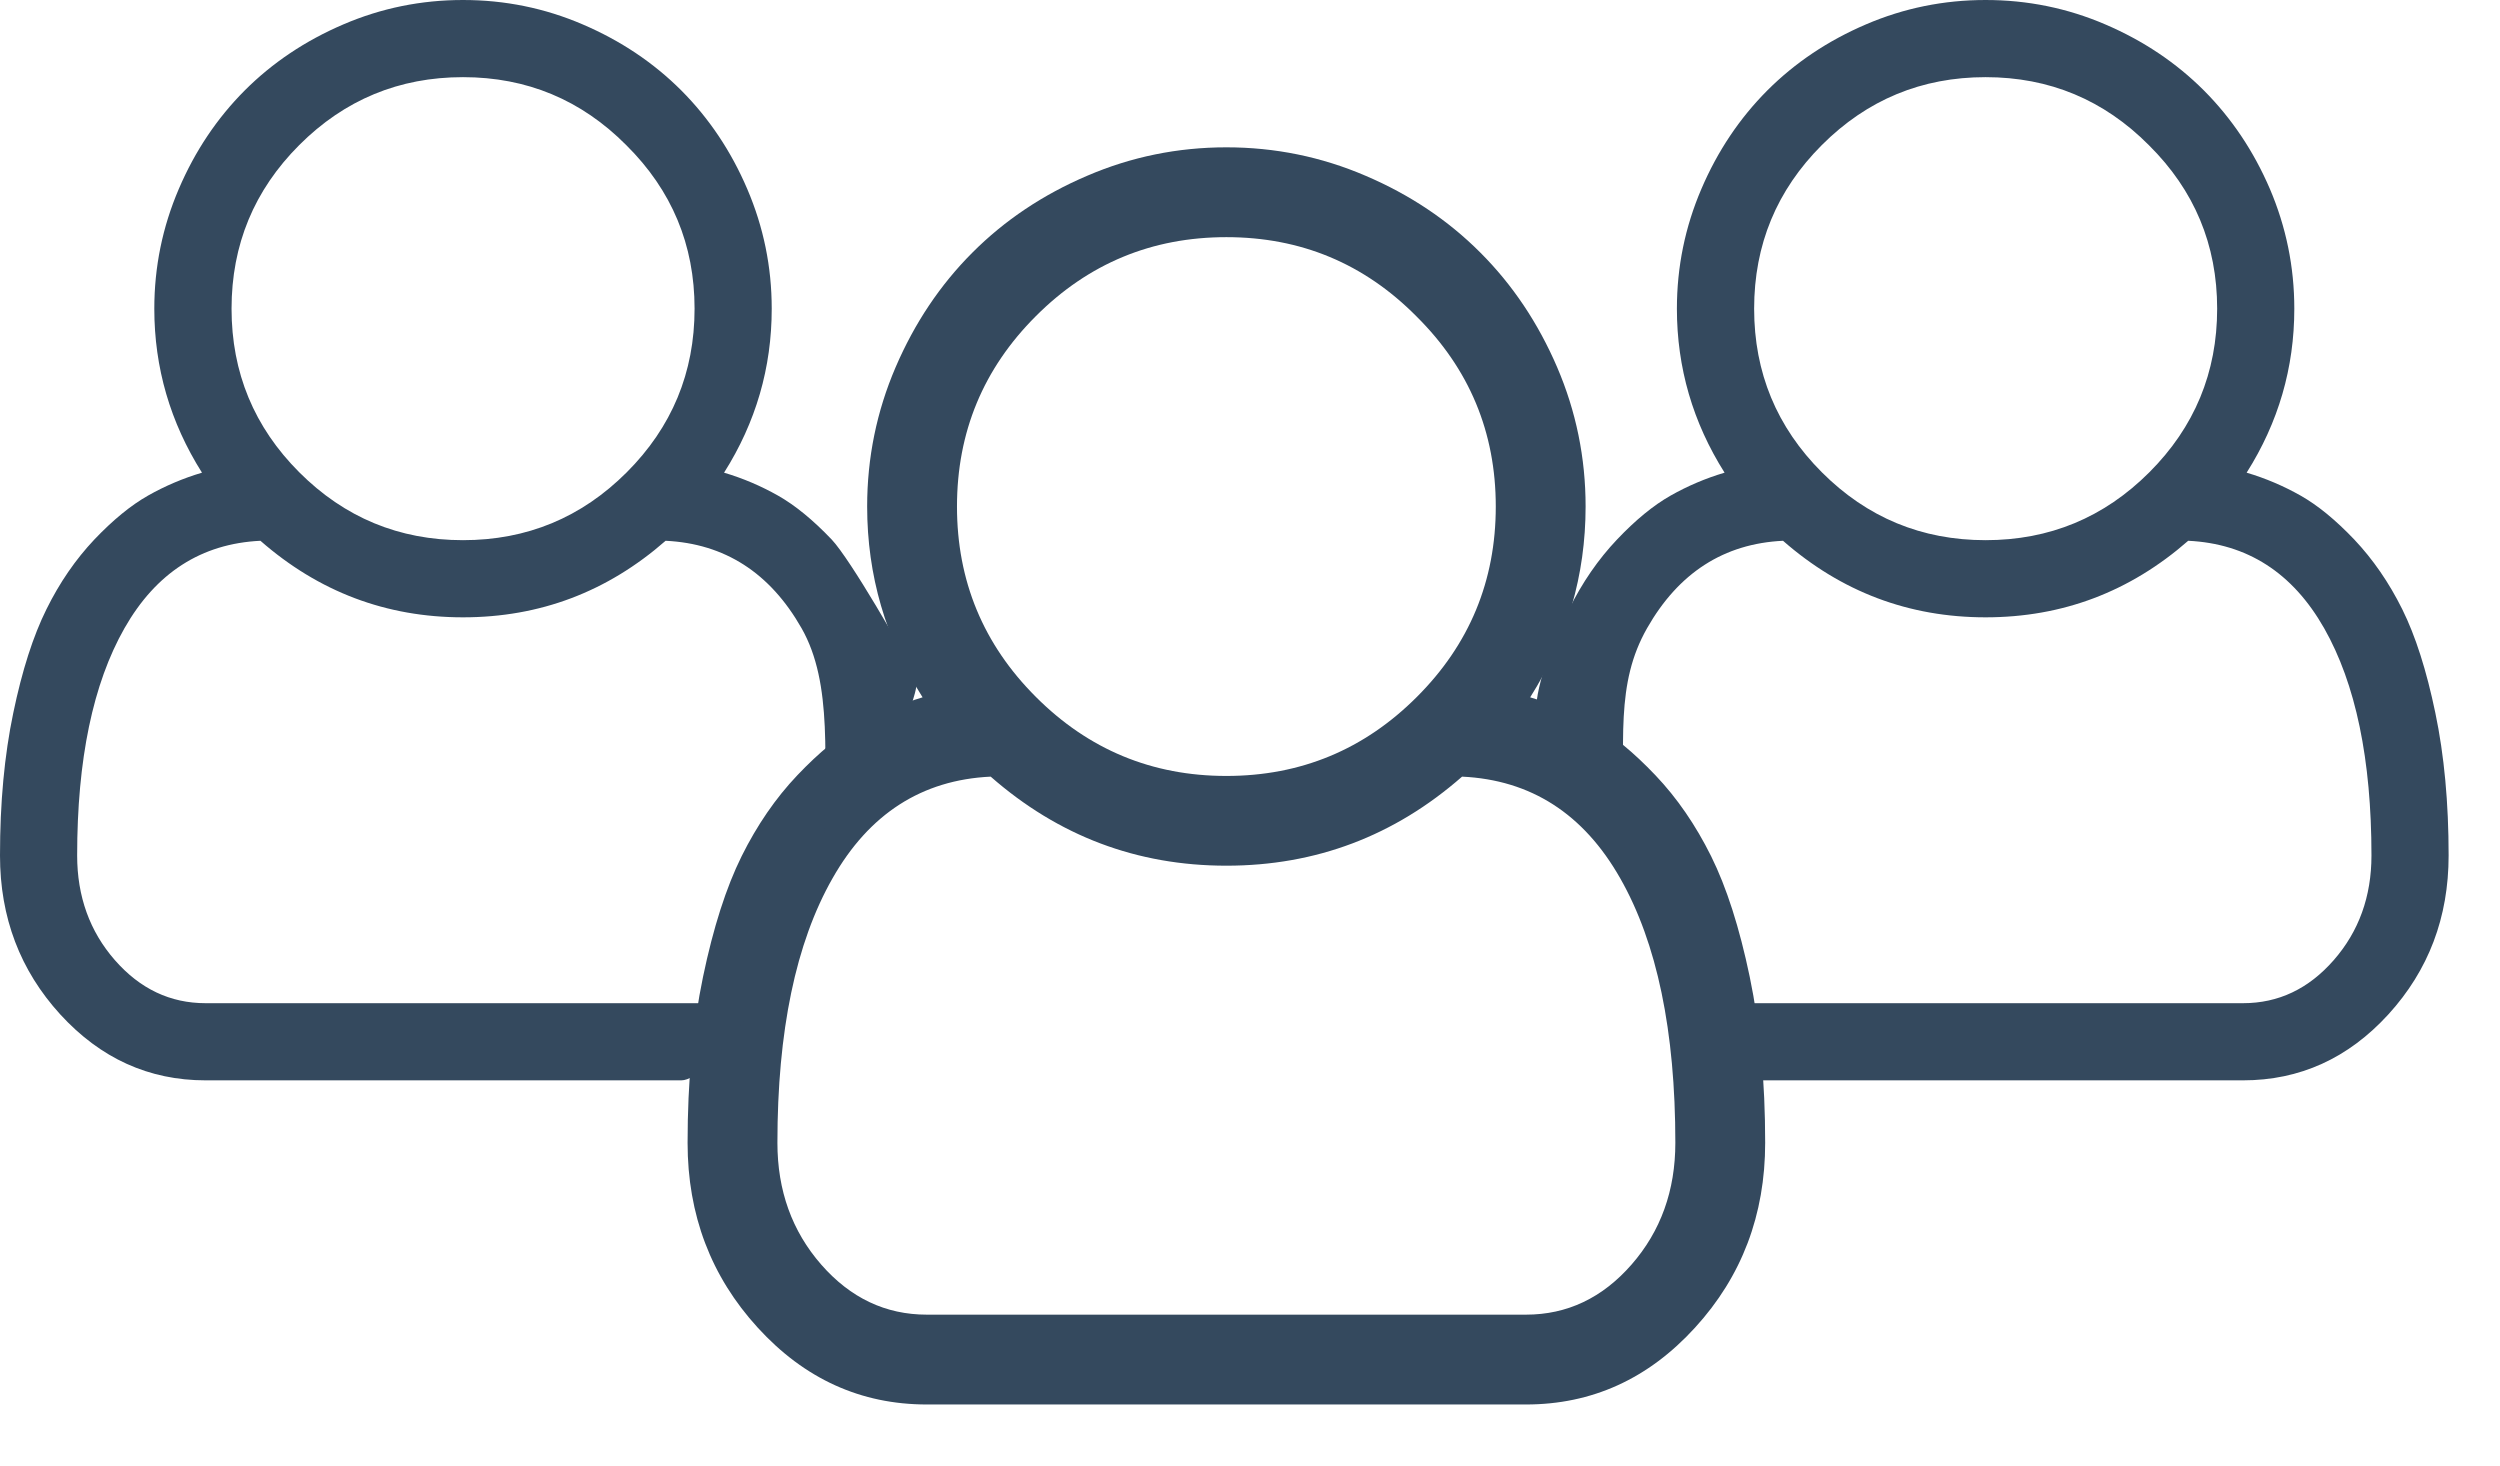
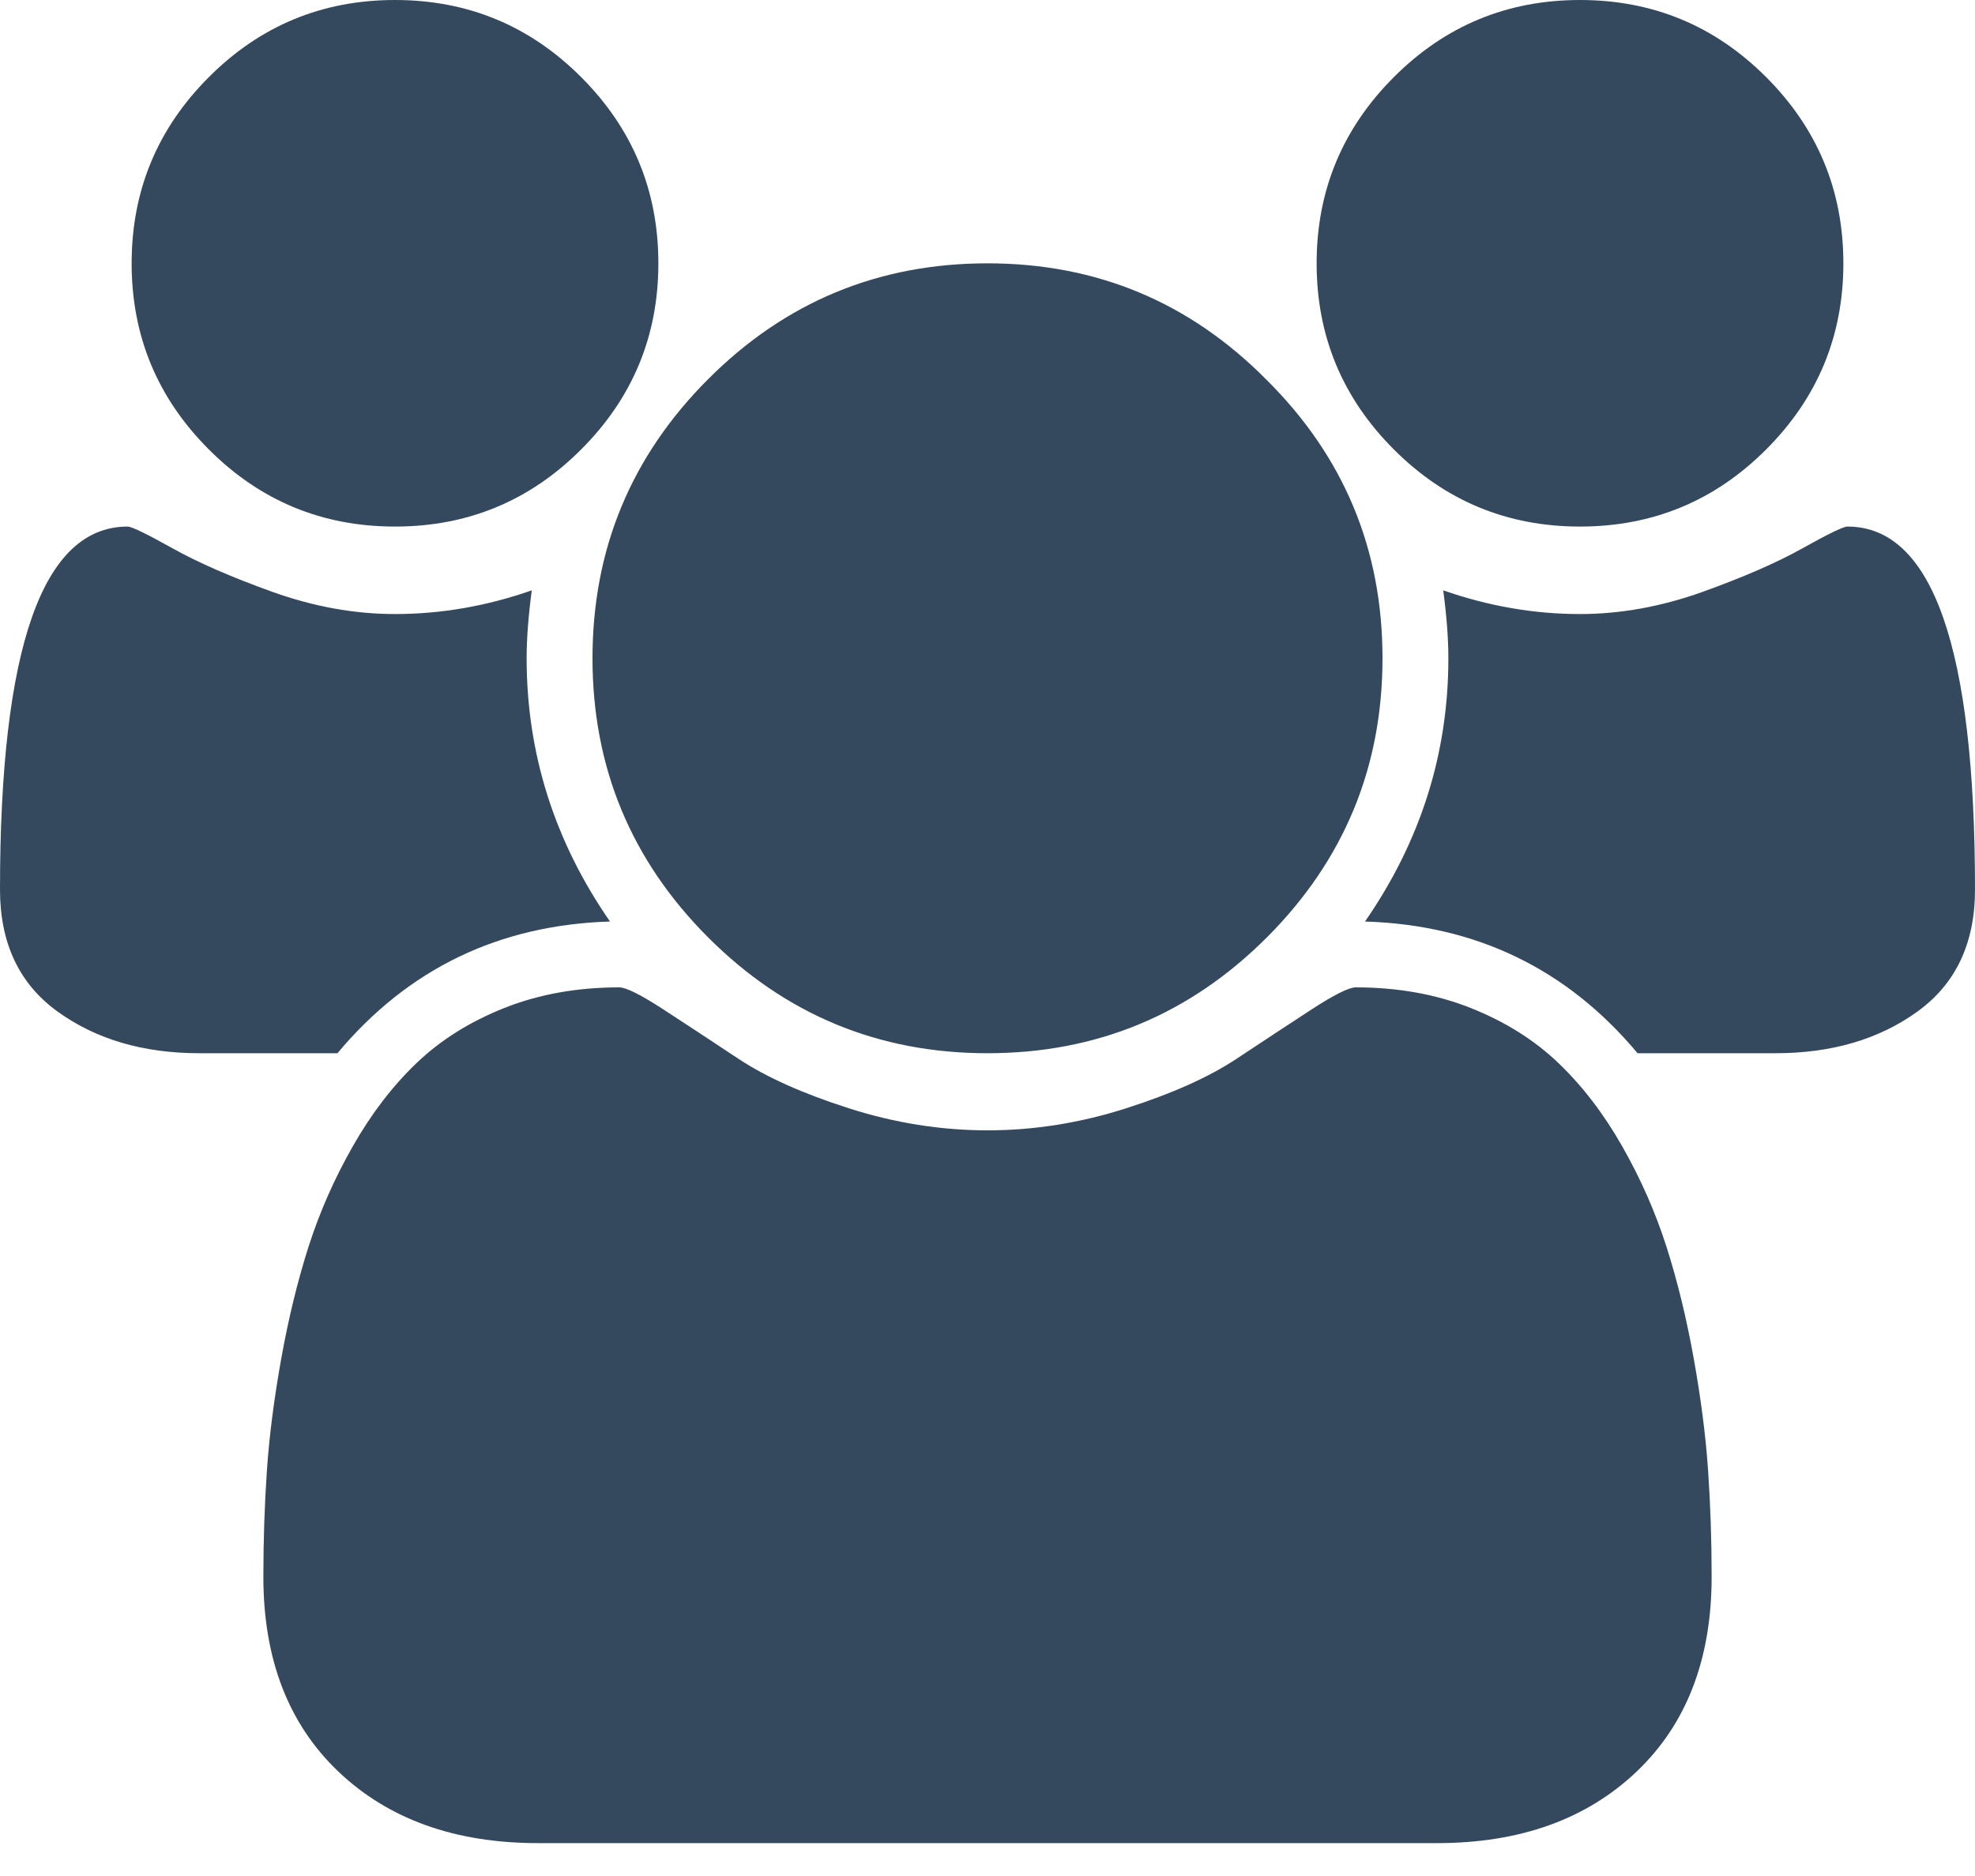
- <svg xmlns="http://www.w3.org/2000/svg" width="29px" height="17px" viewBox="0 0 29 17" version="1.1">
+ <svg xmlns="http://www.w3.org/2000/svg" width="20px" height="19px" viewBox="0 0 20 19" version="1.1">
  <g id="Page-1" stroke="none" stroke-width="1" fill="none" fill-rule="evenodd">
-     <g id="Alt-1" transform="translate(-890, -1109)" fill="#34495E">
-       <g id="Icons" transform="translate(47, 46)">
-         <g id="Disks" transform="translate(0, 1014)">
-           <g id="Linux-Copy-5" transform="translate(831, 33)">
-             <g id="Group-3" transform="translate(12, 16)">
-               <path d="M17.75,8.089 C18.005,8.165 18.248,8.268 18.478,8.398 C18.709,8.529 18.95,8.727 19.202,8.992 C19.455,9.258 19.67,9.572 19.849,9.932 C20.028,10.293 20.178,10.76 20.297,11.332 C20.416,11.904 20.476,12.546 20.476,13.257 C20.476,14.092 20.205,14.807 19.662,15.401 C19.12,15.995 18.466,16.292 17.701,16.292 L10.751,16.292 C9.986,16.292 9.332,15.995 8.79,15.401 C8.247,14.807 7.976,14.092 7.976,13.257 C7.976,12.546 8.036,11.904 8.155,11.332 C8.274,10.76 8.424,10.293 8.603,9.932 C8.782,9.572 8.997,9.258 9.25,8.992 C9.502,8.727 9.743,8.529 9.974,8.398 C10.205,8.268 10.447,8.165 10.702,8.089 C10.274,7.411 10.059,6.673 10.059,5.876 C10.059,5.311 10.169,4.773 10.389,4.26 C10.609,3.748 10.906,3.304 11.28,2.93 C11.654,2.555 12.098,2.258 12.611,2.039 C13.123,1.819 13.662,1.709 14.226,1.709 C14.79,1.709 15.329,1.819 15.841,2.039 C16.354,2.258 16.798,2.555 17.172,2.93 C17.546,3.304 17.843,3.748 18.063,4.26 C18.283,4.773 18.393,5.311 18.393,5.876 C18.393,6.673 18.178,7.411 17.75,8.089 Z M16.431,3.67 C15.824,3.057 15.089,2.751 14.226,2.751 C13.363,2.751 12.627,3.056 12.017,3.666 C11.406,4.276 11.101,5.013 11.101,5.876 C11.101,6.738 11.406,7.475 12.017,8.085 C12.627,8.695 13.363,9.001 14.226,9.001 C15.089,9.001 15.825,8.695 16.435,8.085 C17.046,7.475 17.351,6.738 17.351,5.876 C17.351,5.013 17.044,4.278 16.431,3.67 Z M17.701,15.25 C18.178,15.25 18.587,15.057 18.926,14.669 C19.265,14.281 19.434,13.81 19.434,13.257 C19.434,11.96 19.221,10.937 18.795,10.189 C18.37,9.44 17.758,9.047 16.96,9.009 C16.174,9.698 15.262,10.042 14.226,10.042 C13.19,10.042 12.278,9.698 11.492,9.009 C10.694,9.047 10.082,9.44 9.657,10.189 C9.231,10.937 9.018,11.96 9.018,13.257 C9.018,13.81 9.187,14.281 9.526,14.669 C9.865,15.057 10.274,15.25 10.751,15.25 L17.701,15.25 Z" id="" />
-               <path d="M8.399,5.483 C8.618,5.548 8.827,5.637 9.025,5.749 C9.223,5.861 9.431,6.031 9.648,6.259 C9.864,6.488 10.475,7.547 10.628,7.858 C10.782,8.168 8.56,12.532 7.903,12.532 L2.385,12.532 C1.727,12.532 1.166,12.277 0.699,11.767 C0.233,11.256 -2.82440737e-13,10.642 -2.82440737e-13,9.924 C-2.82440737e-13,9.313 0.051,8.762 0.154,8.27 C0.256,7.778 0.385,7.377 0.539,7.067 C0.692,6.757 0.878,6.488 1.094,6.259 C1.311,6.031 1.519,5.861 1.717,5.749 C1.915,5.637 2.124,5.548 2.343,5.483 C1.975,4.9 1.79,4.266 1.79,3.581 C1.79,3.096 1.885,2.633 2.074,2.192 C2.262,1.752 2.518,1.371 2.839,1.049 C3.161,0.727 3.542,0.472 3.983,0.283 C4.423,0.094 4.886,-1.20792265e-13 5.371,-1.20792265e-13 C5.856,-1.20792265e-13 6.319,0.094 6.759,0.283 C7.2,0.472 7.581,0.727 7.903,1.049 C8.224,1.371 8.48,1.752 8.668,2.192 C8.857,2.633 8.952,3.096 8.952,3.581 C8.952,4.266 8.768,4.9 8.399,5.483 Z M7.266,1.685 C6.744,1.159 6.112,0.895 5.371,0.895 C4.63,0.895 3.997,1.157 3.472,1.682 C2.948,2.206 2.686,2.839 2.686,3.581 C2.686,4.322 2.948,4.955 3.472,5.479 C3.997,6.004 4.63,6.266 5.371,6.266 C6.112,6.266 6.745,6.004 7.27,5.479 C7.794,4.955 8.057,4.322 8.057,3.581 C8.057,2.839 7.793,2.208 7.266,1.685 Z M8.357,11.637 C8.768,11.637 8.785,11.174 9.076,10.84 C9.368,10.507 9.562,10.399 9.562,9.924 C9.562,8.81 9.664,7.931 9.298,7.287 C8.932,6.644 8.406,6.306 7.721,6.273 C7.045,6.865 6.262,7.161 5.371,7.161 C4.481,7.161 3.697,6.865 3.021,6.273 C2.336,6.306 1.81,6.644 1.444,7.287 C1.078,7.931 0.895,8.81 0.895,9.924 C0.895,10.399 1.041,10.804 1.332,11.137 C1.624,11.471 1.975,11.637 2.385,11.637 L8.357,11.637 Z" id="-copy" />
-               <path d="M26.061,5.483 C26.28,5.548 26.489,5.637 26.687,5.749 C26.885,5.861 27.093,6.031 27.31,6.259 C27.526,6.488 27.712,6.757 27.866,7.067 C28.02,7.377 28.148,7.778 28.25,8.27 C28.353,8.762 28.404,9.313 28.404,9.924 C28.404,10.642 28.171,11.256 27.705,11.767 C27.239,12.277 26.677,12.532 26.019,12.532 L20.047,12.532 C20.047,11.923 17.816,8.632 17.816,8.27 C17.816,7.907 18.047,7.377 18.201,7.067 C18.354,6.757 18.54,6.488 18.757,6.259 C18.973,6.031 19.181,5.861 19.379,5.749 C19.577,5.637 19.786,5.548 20.005,5.483 C19.637,4.9 19.452,4.266 19.452,3.581 C19.452,3.096 19.547,2.633 19.736,2.192 C19.924,1.752 20.18,1.371 20.501,1.049 C20.823,0.727 21.204,0.472 21.645,0.283 C22.085,0.094 22.548,-1.20792265e-13 23.033,-1.20792265e-13 C23.518,-1.20792265e-13 23.981,0.094 24.421,0.283 C24.862,0.472 25.243,0.727 25.565,1.049 C25.886,1.371 26.142,1.752 26.331,2.192 C26.519,2.633 26.614,3.096 26.614,3.581 C26.614,4.266 26.43,4.9 26.061,5.483 Z M24.928,1.685 C24.406,1.159 23.774,0.895 23.033,0.895 C22.292,0.895 21.659,1.157 21.134,1.682 C20.61,2.206 20.348,2.839 20.348,3.581 C20.348,4.322 20.61,4.955 21.134,5.479 C21.659,6.004 22.292,6.266 23.033,6.266 C23.774,6.266 24.407,6.004 24.932,5.479 C25.456,4.955 25.719,4.322 25.719,3.581 C25.719,2.839 25.455,2.208 24.928,1.685 Z M26.019,11.637 C26.43,11.637 26.78,11.471 27.072,11.137 C27.363,10.804 27.509,10.399 27.509,9.924 C27.509,8.81 27.326,7.931 26.96,7.287 C26.594,6.644 26.068,6.306 25.383,6.273 C24.707,6.865 23.924,7.161 23.033,7.161 C22.143,7.161 21.359,6.865 20.683,6.273 C19.998,6.306 19.472,6.644 19.106,7.287 C18.74,7.931 18.839,8.58 18.839,9.694 C18.839,10.17 19.008,10.663 19.299,10.997 C19.59,11.33 19.637,11.637 20.047,11.637 L26.019,11.637 Z" id="-copy-2" />
-             </g>
-           </g>
-         </g>
-       </g>
+     <g id="Alt-1" transform="translate(-975, -1107)" fill="#34495E" fill-rule="nonzero">
+       <path d="M981.177,1116.333 C980.052,1116.368 979.132,1116.812 978.417,1117.667 L977.021,1117.667 C976.451,1117.667 975.972,1117.526 975.583,1117.245 C975.194,1116.964 975,1116.552 975,1116.01 C975,1113.559 975.431,1112.333 976.292,1112.333 C976.333,1112.333 976.484,1112.406 976.745,1112.552 C977.005,1112.698 977.344,1112.845 977.76,1112.995 C978.177,1113.144 978.59,1113.219 979,1113.219 C979.465,1113.219 979.927,1113.139 980.385,1112.979 C980.351,1113.236 980.333,1113.465 980.333,1113.667 C980.333,1114.632 980.615,1115.521 981.177,1116.333 Z M992.333,1122.969 C992.333,1123.802 992.08,1124.46 991.573,1124.943 C991.066,1125.425 990.392,1125.667 989.552,1125.667 L980.448,1125.667 C979.608,1125.667 978.934,1125.425 978.427,1124.943 C977.92,1124.46 977.667,1123.802 977.667,1122.969 C977.667,1122.601 977.679,1122.241 977.703,1121.891 C977.727,1121.54 977.776,1121.161 977.849,1120.755 C977.922,1120.349 978.014,1119.972 978.125,1119.625 C978.236,1119.278 978.385,1118.939 978.573,1118.609 C978.76,1118.28 978.976,1117.998 979.219,1117.766 C979.462,1117.533 979.759,1117.347 980.109,1117.208 C980.46,1117.069 980.847,1117 981.271,1117 C981.34,1117 981.49,1117.075 981.719,1117.224 C981.948,1117.373 982.201,1117.54 982.479,1117.724 C982.757,1117.908 983.128,1118.075 983.594,1118.224 C984.059,1118.373 984.528,1118.448 985,1118.448 C985.472,1118.448 985.941,1118.373 986.406,1118.224 C986.872,1118.075 987.243,1117.908 987.521,1117.724 C987.799,1117.54 988.052,1117.373 988.281,1117.224 C988.51,1117.075 988.66,1117 988.729,1117 C989.153,1117 989.54,1117.069 989.891,1117.208 C990.241,1117.347 990.538,1117.533 990.781,1117.766 C991.024,1117.998 991.24,1118.28 991.427,1118.609 C991.615,1118.939 991.764,1119.278 991.875,1119.625 C991.986,1119.972 992.078,1120.349 992.151,1120.755 C992.224,1121.161 992.273,1121.54 992.297,1121.891 C992.321,1122.241 992.333,1122.601 992.333,1122.969 Z M980.885,1107.781 C981.406,1108.302 981.667,1108.931 981.667,1109.667 C981.667,1110.403 981.406,1111.031 980.885,1111.552 C980.365,1112.073 979.736,1112.333 979,1112.333 C978.264,1112.333 977.635,1112.073 977.115,1111.552 C976.594,1111.031 976.333,1110.403 976.333,1109.667 C976.333,1108.931 976.594,1108.302 977.115,1107.781 C977.635,1107.26 978.264,1107 979,1107 C979.736,1107 980.365,1107.26 980.885,1107.781 Z M987.823,1110.844 C988.608,1111.622 989,1112.562 989,1113.667 C989,1114.771 988.609,1115.714 987.828,1116.495 C987.047,1117.276 986.104,1117.667 985,1117.667 C983.896,1117.667 982.953,1117.276 982.172,1116.495 C981.391,1115.714 981,1114.771 981,1113.667 C981,1112.562 981.391,1111.62 982.172,1110.839 C982.953,1110.057 983.896,1109.667 985,1109.667 C986.104,1109.667 987.045,1110.059 987.823,1110.844 Z M995,1116.01 C995,1116.552 994.806,1116.964 994.417,1117.245 C994.028,1117.526 993.549,1117.667 992.979,1117.667 L991.583,1117.667 C990.868,1116.812 989.948,1116.368 988.823,1116.333 C989.385,1115.521 989.667,1114.632 989.667,1113.667 C989.667,1113.465 989.649,1113.236 989.615,1112.979 C990.073,1113.139 990.535,1113.219 991,1113.219 C991.41,1113.219 991.823,1113.144 992.24,1112.995 C992.656,1112.845 992.995,1112.698 993.255,1112.552 C993.516,1112.406 993.667,1112.333 993.708,1112.333 C994.569,1112.333 995,1113.559 995,1116.01 Z M992.885,1107.781 C993.406,1108.302 993.667,1108.931 993.667,1109.667 C993.667,1110.403 993.406,1111.031 992.885,1111.552 C992.365,1112.073 991.736,1112.333 991,1112.333 C990.264,1112.333 989.635,1112.073 989.115,1111.552 C988.594,1111.031 988.333,1110.403 988.333,1109.667 C988.333,1108.931 988.594,1108.302 989.115,1107.781 C989.635,1107.26 990.264,1107 991,1107 C991.736,1107 992.365,1107.26 992.885,1107.781 Z" id="" />
    </g>
  </g>
</svg>
